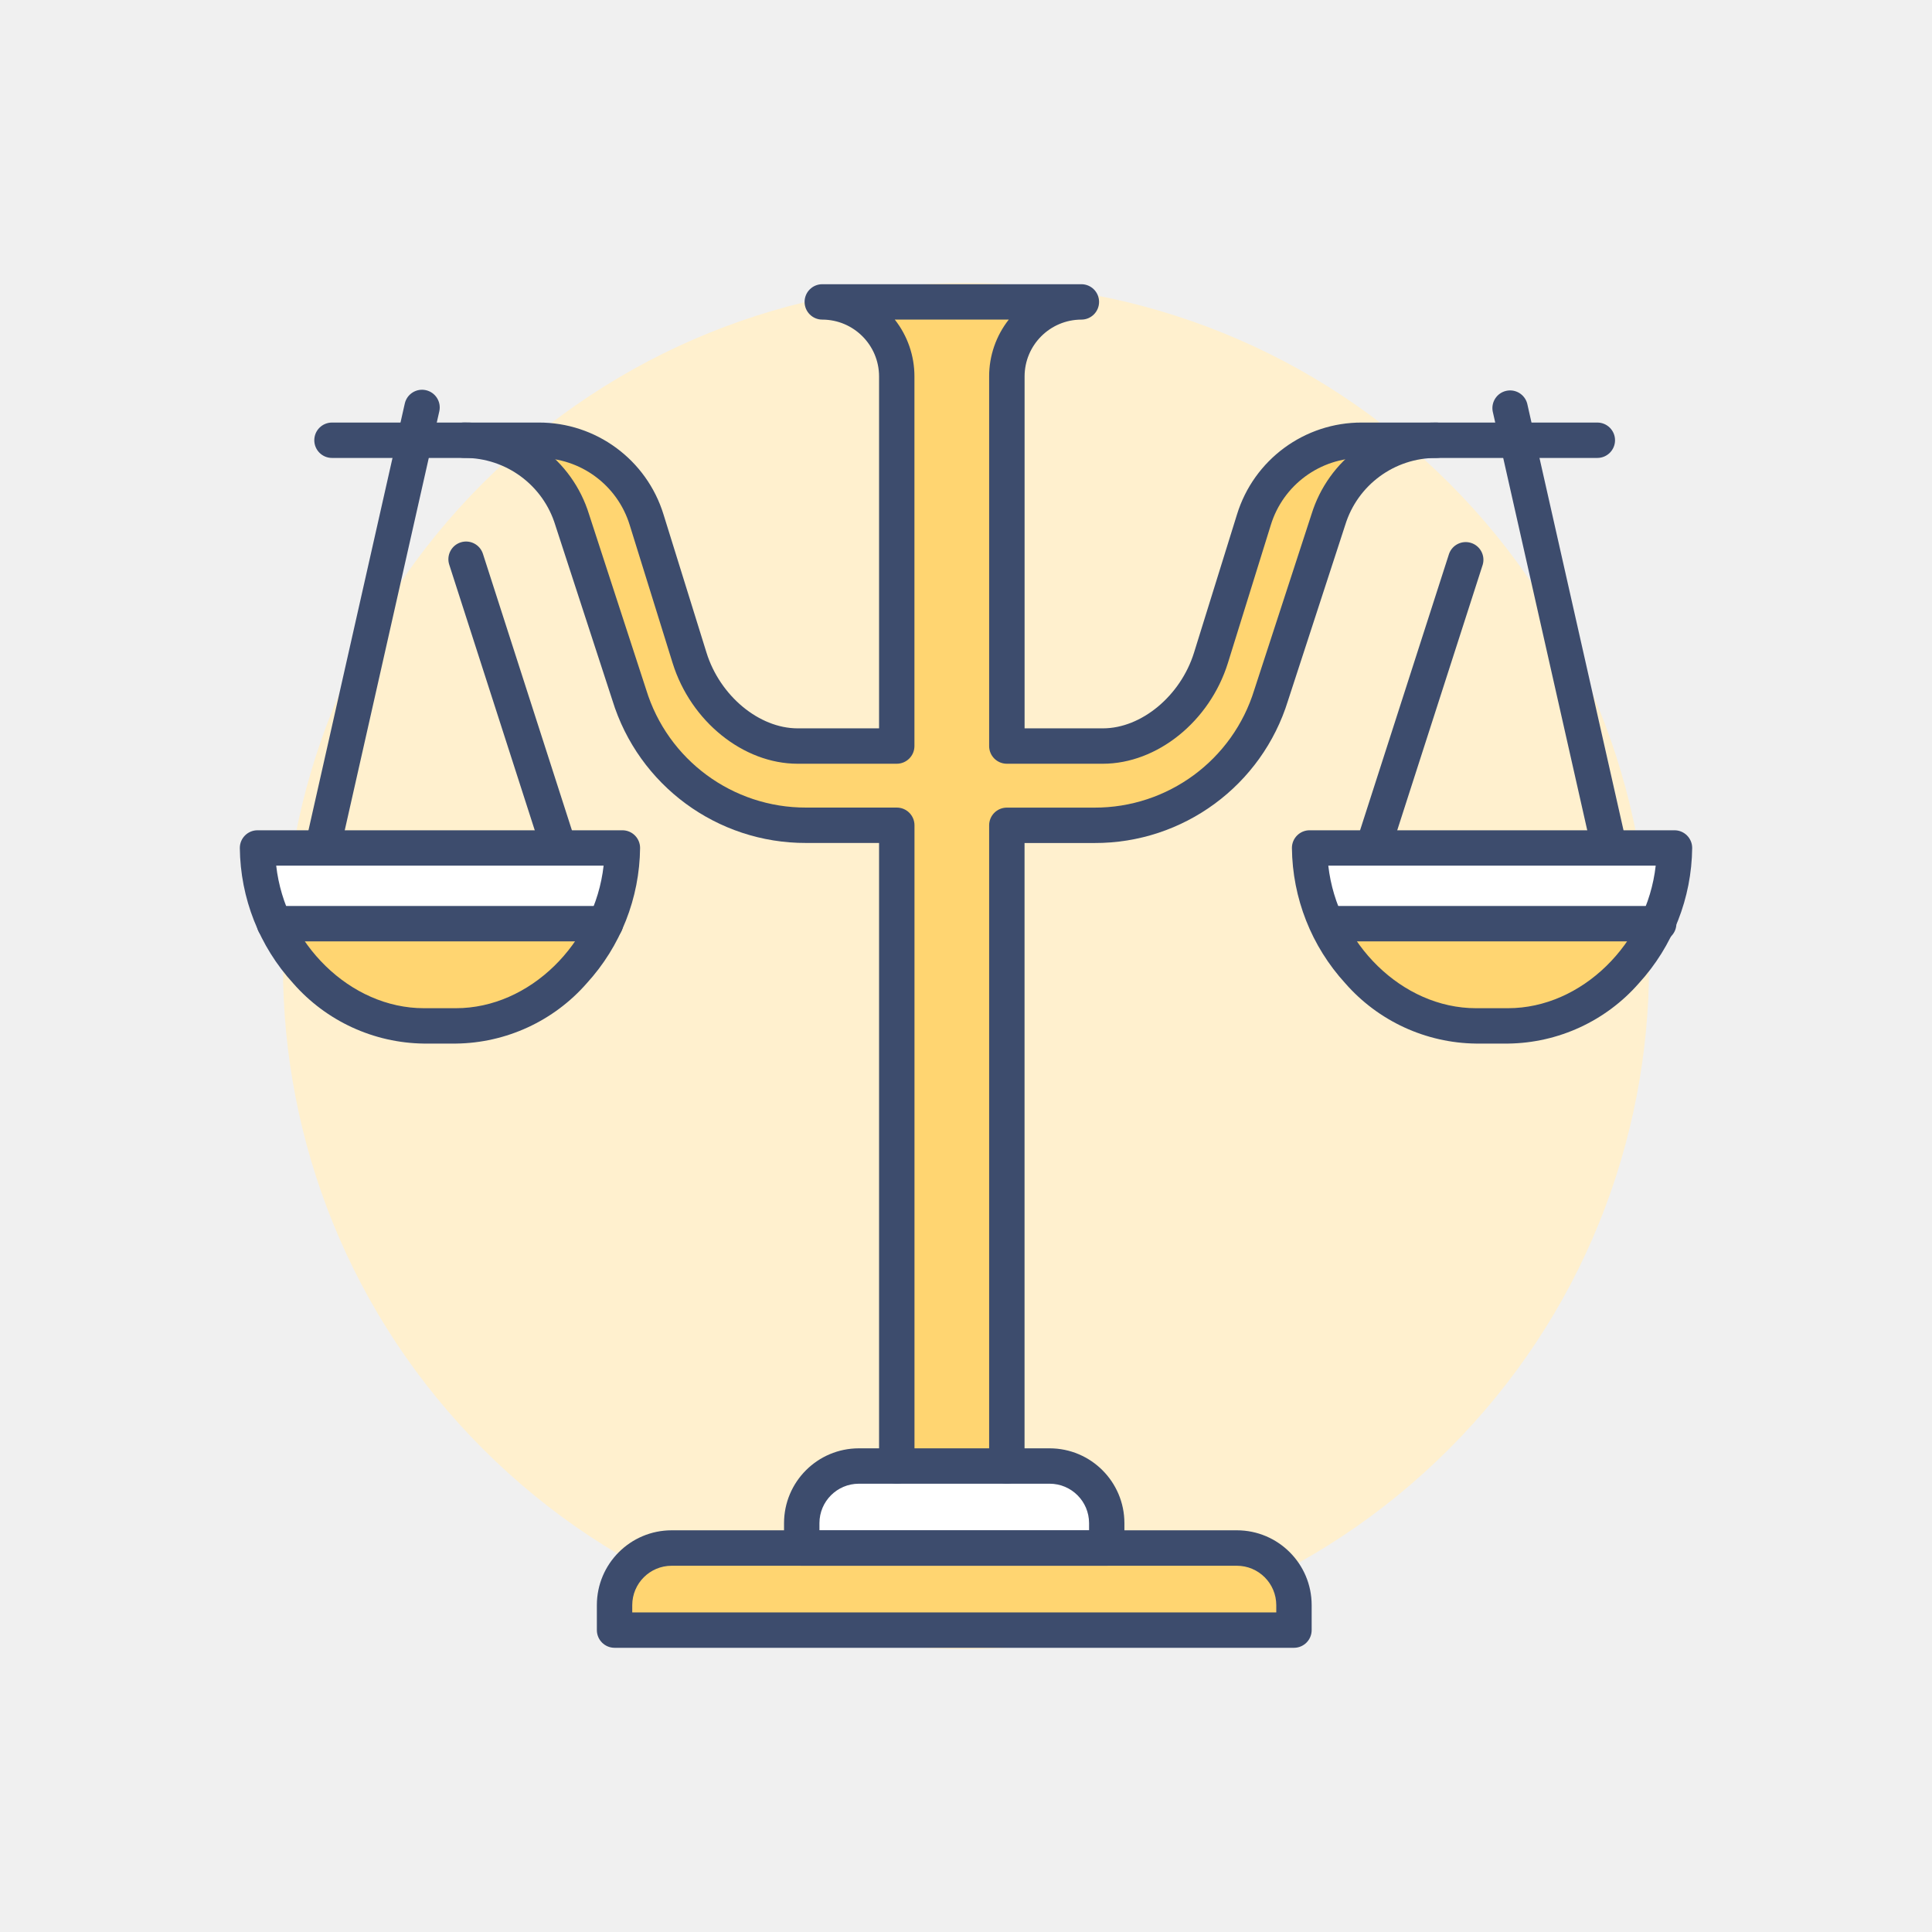
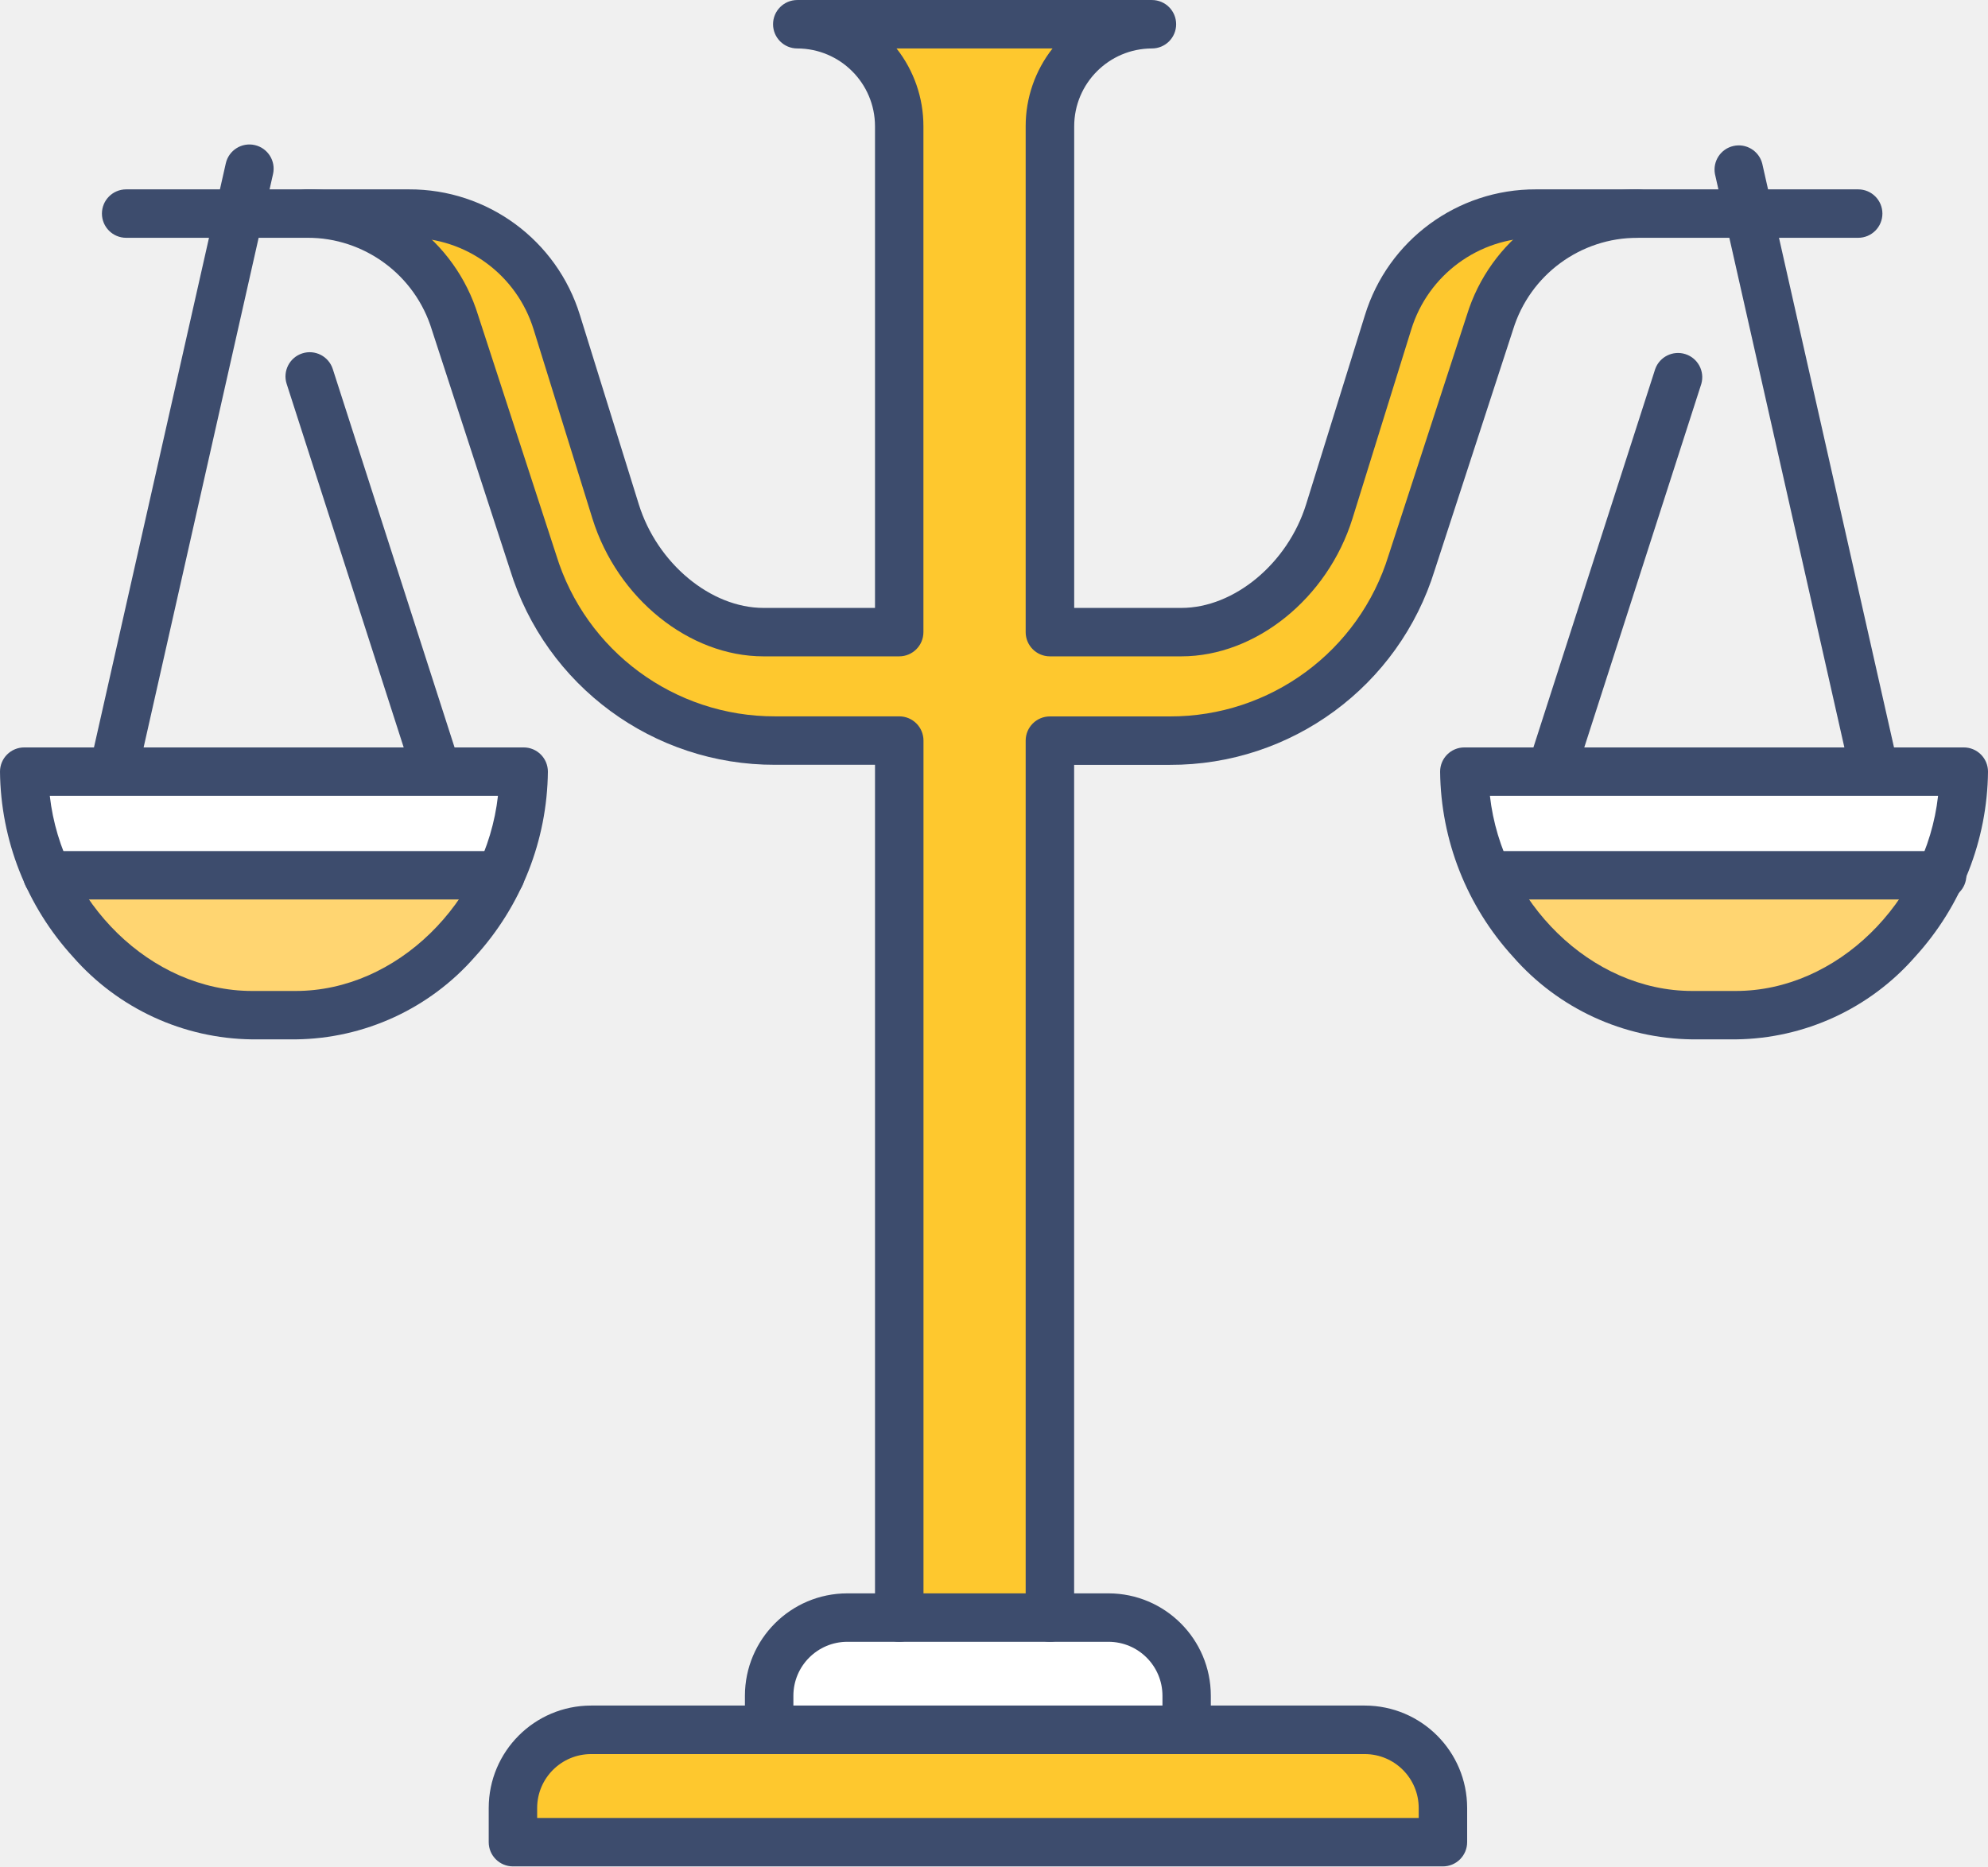
- <svg xmlns="http://www.w3.org/2000/svg" width="119.074" height="119.074" viewBox="0 0 119.074 119.074">
-   <defs>
-     <style>.a{fill:#fff0ce;}.b{fill:#ffd571;}.c{fill:#fff;}.d{fill:#3d4c6d;}.e{fill:none;stroke:#3d4c6d;stroke-linecap:round;stroke-linejoin:round;stroke-width:12px;}</style>
-   </defs>
-   <circle class="a" cx="42.099" cy="42.099" r="42.099" transform="translate(0 59.537) rotate(-45)" />
-   <g transform="translate(14.781 17.516)">
-     <path class="b" d="M0,0H22.532a10.8,10.8,0,0,1-10.8,10.8H10.8A10.8,10.8,0,0,1,0,0Z" transform="translate(1.068 34.894)" />
-     <path class="c" d="M2546.308,1828.7a10.174,10.174,0,0,0,.617-3.551v-.672h-22.532v.672a10.168,10.168,0,0,0,.617,3.551Z" transform="translate(-2523.325 -1789.579)" />
-     <path class="b" d="M0,0H22.532a10.8,10.8,0,0,1-10.8,10.8H10.8A10.8,10.8,0,0,1,0,0Z" transform="translate(65.912 34.894)" />
-     <path class="c" d="M2903.123,1828.7a10.179,10.179,0,0,0,.617-3.551v-.672h-22.532v.672a10.168,10.168,0,0,0,.617,3.551Z" transform="translate(-2815.296 -1789.579)" />
-     <g transform="translate(5.684 1.09)">
-       <path class="b" d="M2591.38,1710.21v-39.487h5.391a11.417,11.417,0,0,0,10.9-8.027l3.521-10.806a6.97,6.97,0,0,1,6.656-4.9h-4.592a6.971,6.971,0,0,0-6.656,4.9l-2.862,9.2a6.746,6.746,0,0,1-6.441,4.742h-5.919v-22.782a4.592,4.592,0,0,1,4.592-4.592H2580a4.592,4.592,0,0,1,4.592,4.592v22.782h-5.387a7.729,7.729,0,0,1-7.38-5.433l-2.647-8.513a6.971,6.971,0,0,0-6.656-4.9h-4.593a6.97,6.97,0,0,1,6.656,4.9l3.521,10.806a11.417,11.417,0,0,0,10.9,8.027h5.583v39.487h-2.255a3.6,3.6,0,0,0-3.6,3.6v1.457h-6.85a4.688,4.688,0,0,0-4.688,4.688v.369h41.874v-.369a4.688,4.688,0,0,0-4.688-4.688h-6.849v-1.457a3.6,3.6,0,0,0-3.6-3.6Z" transform="translate(-2549.792 -1638.463)" />
-     </g>
-     <path class="c" d="M5.057,0h8.684A5.057,5.057,0,0,1,18.8,5.057v0a0,0,0,0,1,0,0H0a0,0,0,0,1,0,0v0A5.057,5.057,0,0,1,5.057,0Z" transform="translate(34.632 72.838)" />
-     <g transform="translate(64.843 6.506)">
-       <path class="d" d="M2950.39,1697.159a1.09,1.09,0,0,1-1.062-.85l-6.029-26.713a1.091,1.091,0,0,1,2.127-.48l6.029,26.714a1.092,1.092,0,0,1-1.064,1.331Z" transform="translate(-2930.924 -1668.264)" />
-       <path class="d" d="M2898.683,1739.28a1.091,1.091,0,0,1-1.038-1.425l5.587-17.359a1.091,1.091,0,0,1,2.076.668l-5.588,17.359A1.091,1.091,0,0,1,2898.683,1739.28Z" transform="translate(-2893.547 -1710.385)" />
-       <path class="d" d="M2888.652,1830.8h-1.979a10.879,10.879,0,0,1-8.056-3.714,12.547,12.547,0,0,1-3.289-8.342,1.09,1.09,0,0,1,1.09-1.09h22.489a1.09,1.09,0,0,1,1.09,1.09,12.55,12.55,0,0,1-3.288,8.342A10.881,10.881,0,0,1,2888.652,1830.8Zm-11.082-10.965c.539,4.792,4.562,8.785,9.1,8.785h1.979c4.542,0,8.564-3.993,9.1-8.785Z" transform="translate(-2875.328 -1790.504)" />
-     </g>
-     <g transform="translate(0 6.506)">
-       <path class="d" d="M2542.232,1697.158a1.091,1.091,0,0,1-1.065-1.331l6.029-26.713a1.09,1.09,0,1,1,2.127.48l-6.029,26.713A1.091,1.091,0,0,1,2542.232,1697.158Z" transform="translate(-2537.029 -1668.264)" />
-       <path class="d" d="M2595.924,1739.278a1.091,1.091,0,0,1-1.037-.757l-5.588-17.358a1.09,1.09,0,1,1,2.076-.669l5.587,17.359a1.092,1.092,0,0,1-1.038,1.425Z" transform="translate(-2576.392 -1710.384)" />
-       <path class="d" d="M2531.838,1830.8h-1.979a10.881,10.881,0,0,1-8.057-3.714,12.549,12.549,0,0,1-3.288-8.342,1.09,1.09,0,0,1,1.09-1.09h22.489a1.09,1.09,0,0,1,1.09,1.09,12.545,12.545,0,0,1-3.289,8.342A10.878,10.878,0,0,1,2531.838,1830.8Zm-11.082-10.965c.539,4.792,4.562,8.785,9.1,8.785h1.979c4.542,0,8.564-3.993,9.1-8.785Z" transform="translate(-2518.514 -1790.504)" />
-     </g>
-     <path class="e" d="M2759.976,1638.463" transform="translate(-2716.095 -1637.373)" />
-     <path class="d" d="M2592.389,1662.018h-5.919a1.09,1.09,0,0,1-1.09-1.09v-22.783a5.654,5.654,0,0,1,1.21-3.5h-7.024a5.654,5.654,0,0,1,1.21,3.5v22.783a1.091,1.091,0,0,1-1.091,1.09h-6.111c-3.343,0-6.58-2.608-7.7-6.2l-2.647-8.513a5.853,5.853,0,0,0-5.615-4.134h-12.734a1.09,1.09,0,0,1,0-2.181h12.734a8.024,8.024,0,0,1,7.7,5.667l2.648,8.513c.827,2.661,3.241,4.667,5.615,4.667h5.021v-21.692a3.506,3.506,0,0,0-3.5-3.5,1.09,1.09,0,1,1,0-2.181h15.969a1.09,1.09,0,0,1,0,2.181,3.506,3.506,0,0,0-3.5,3.5v21.692h4.828c2.374,0,4.788-2.006,5.615-4.667l2.647-8.513a8.024,8.024,0,0,1,7.7-5.667h14.51a1.09,1.09,0,0,1,0,2.181h-14.51a5.853,5.853,0,0,0-5.615,4.134l-2.647,8.513C2598.97,1659.411,2595.733,1662.018,2592.389,1662.018Z" transform="translate(-2539.198 -1632.463)" />
-     <path class="d" d="M2773.732,1744.787a1.09,1.09,0,0,1-1.09-1.09v-39.487a1.09,1.09,0,0,1,1.09-1.091h5.391a10.279,10.279,0,0,0,9.861-7.26l3.526-10.82a8.019,8.019,0,0,1,7.693-5.653,1.09,1.09,0,0,1,0,2.181,5.854,5.854,0,0,0-5.615,4.134l-3.525,10.82a12.446,12.446,0,0,1-11.939,8.779h-4.3v38.4A1.09,1.09,0,0,1,2773.732,1744.787Z" transform="translate(-2726.46 -1670.859)" />
-     <path class="d" d="M2616.346,1744.787a1.09,1.09,0,0,1-1.09-1.09v-38.4h-4.493a12.451,12.451,0,0,1-11.943-8.793l-3.517-10.792a5.858,5.858,0,0,0-5.619-4.148,1.09,1.09,0,1,1,0-2.181,8.024,8.024,0,0,1,7.7,5.667l3.516,10.792a10.284,10.284,0,0,0,9.865,7.274h5.583a1.091,1.091,0,0,1,1.091,1.091V1743.7A1.09,1.09,0,0,1,2616.346,1744.787Z" transform="translate(-2575.858 -1670.859)" />
-     <path class="d" d="M2722.975,2034.506h-18.8a1.09,1.09,0,0,1-1.09-1.09v-1.539a4.614,4.614,0,0,1,4.608-4.609h11.762a4.614,4.614,0,0,1,4.608,4.609v1.539A1.091,1.091,0,0,1,2722.975,2034.506Zm-17.708-2.181h16.618v-.448a2.431,2.431,0,0,0-2.428-2.428h-11.762a2.431,2.431,0,0,0-2.428,2.428Z" transform="translate(-2669.544 -1955.52)" />
-     <path class="d" d="M2682.563,2062.334h-41.874a1.091,1.091,0,0,1-1.09-1.09V2059.7a4.614,4.614,0,0,1,4.609-4.608h34.837a4.613,4.613,0,0,1,4.609,4.608v1.539A1.091,1.091,0,0,1,2682.563,2062.334Zm-40.783-2.181h39.693v-.448a2.431,2.431,0,0,0-2.428-2.428h-34.837a2.43,2.43,0,0,0-2.428,2.428Z" transform="translate(-2617.594 -1978.292)" />
-     <path class="d" d="M2902.943,1845.52h-20.4a1.09,1.09,0,1,1,0-2.181h20.4a1.09,1.09,0,1,1,0,2.181Z" transform="translate(-2815.495 -1805.017)" />
-     <path class="d" d="M2545.748,1845.52h-20.4a1.09,1.09,0,1,1,0-2.181h20.4a1.09,1.09,0,1,1,0,2.181Z" transform="translate(-2523.214 -1805.017)" />
+ <svg xmlns="http://www.w3.org/2000/svg" width="89.512" height="84.042" viewBox="0 0 89.512 84.042">
+   <path d="M0,0H22.532a10.8,10.8,0,0,1-10.8,10.8H10.8A10.8,10.8,0,0,1,0,0Z" transform="translate(1.068 34.894)" fill="#ffd571" />
+   <path d="M2546.308,1828.7a10.174,10.174,0,0,0,.617-3.551v-.672h-22.532v.672a10.168,10.168,0,0,0,.617,3.551Z" transform="translate(-2523.325 -1789.579)" fill="#fff" />
+   <path d="M0,0H22.532a10.8,10.8,0,0,1-10.8,10.8H10.8A10.8,10.8,0,0,1,0,0Z" transform="translate(65.912 34.894)" fill="#ffd571" />
+   <path d="M2903.123,1828.7a10.179,10.179,0,0,0,.617-3.551v-.672h-22.532v.672a10.168,10.168,0,0,0,.617,3.551Z" transform="translate(-2815.296 -1789.579)" fill="#fff" />
+   <g transform="translate(5.684 1.09)">
+     <path d="M2591.38,1710.21v-39.487h5.391a11.417,11.417,0,0,0,10.9-8.027l3.521-10.806a6.97,6.97,0,0,1,6.656-4.9h-4.592a6.971,6.971,0,0,0-6.656,4.9l-2.862,9.2a6.746,6.746,0,0,1-6.441,4.742h-5.919v-22.782a4.592,4.592,0,0,1,4.592-4.592H2580a4.592,4.592,0,0,1,4.592,4.592v22.782h-5.387a7.729,7.729,0,0,1-7.38-5.433l-2.647-8.513a6.971,6.971,0,0,0-6.656-4.9h-4.593a6.97,6.97,0,0,1,6.656,4.9l3.521,10.806a11.417,11.417,0,0,0,10.9,8.027h5.583v39.487h-2.255a3.6,3.6,0,0,0-3.6,3.6v1.457h-6.85a4.688,4.688,0,0,0-4.688,4.688v.369h41.874v-.369a4.688,4.688,0,0,0-4.688-4.688h-6.849v-1.457a3.6,3.6,0,0,0-3.6-3.6Z" transform="translate(-2549.792 -1638.463)" fill="#fec82e" />
  </g>
+   <path d="M5.057,0h8.684A5.057,5.057,0,0,1,18.8,5.057v0a0,0,0,0,1,0,0H0a0,0,0,0,1,0,0v0A5.057,5.057,0,0,1,5.057,0Z" transform="translate(34.632 72.838)" fill="#fff" />
+   <g transform="translate(64.843 6.506)">
+     <path d="M2950.39,1697.159a1.09,1.09,0,0,1-1.062-.85l-6.029-26.713a1.091,1.091,0,0,1,2.127-.48l6.029,26.714a1.092,1.092,0,0,1-1.064,1.331Z" transform="translate(-2930.924 -1668.264)" fill="#3d4c6d" />
+     <path d="M2898.683,1739.28a1.091,1.091,0,0,1-1.038-1.425l5.587-17.359a1.091,1.091,0,0,1,2.076.668l-5.588,17.359A1.091,1.091,0,0,1,2898.683,1739.28Z" transform="translate(-2893.547 -1710.385)" fill="#3d4c6d" />
+     <path d="M2888.652,1830.8h-1.979a10.879,10.879,0,0,1-8.056-3.714,12.547,12.547,0,0,1-3.289-8.342,1.09,1.09,0,0,1,1.09-1.09h22.489a1.09,1.09,0,0,1,1.09,1.09,12.55,12.55,0,0,1-3.288,8.342A10.881,10.881,0,0,1,2888.652,1830.8Zm-11.082-10.965c.539,4.792,4.562,8.785,9.1,8.785h1.979c4.542,0,8.564-3.993,9.1-8.785Z" transform="translate(-2875.328 -1790.504)" fill="#3d4c6d" />
+   </g>
+   <g transform="translate(0 6.506)">
+     <path d="M2542.232,1697.158a1.091,1.091,0,0,1-1.065-1.331l6.029-26.713a1.09,1.09,0,1,1,2.127.48l-6.029,26.713A1.091,1.091,0,0,1,2542.232,1697.158Z" transform="translate(-2537.029 -1668.264)" fill="#3d4c6d" />
+     <path d="M2595.924,1739.278a1.091,1.091,0,0,1-1.037-.757l-5.588-17.358a1.09,1.09,0,1,1,2.076-.669l5.587,17.359a1.092,1.092,0,0,1-1.038,1.425Z" transform="translate(-2576.392 -1710.384)" fill="#3d4c6d" />
+     <path d="M2531.838,1830.8h-1.979a10.881,10.881,0,0,1-8.057-3.714,12.549,12.549,0,0,1-3.288-8.342,1.09,1.09,0,0,1,1.09-1.09h22.489a1.09,1.09,0,0,1,1.09,1.09,12.545,12.545,0,0,1-3.289,8.342A10.878,10.878,0,0,1,2531.838,1830.8Zm-11.082-10.965c.539,4.792,4.562,8.785,9.1,8.785h1.979c4.542,0,8.564-3.993,9.1-8.785Z" transform="translate(-2518.514 -1790.504)" fill="#3d4c6d" />
+   </g>
+   <path d="M2759.976,1638.463" transform="translate(-2716.095 -1637.373)" fill="none" stroke="#3d4c6d" stroke-linecap="round" stroke-linejoin="round" stroke-width="12" />
+   <path d="M2592.389,1662.018h-5.919a1.09,1.09,0,0,1-1.09-1.09v-22.783a5.654,5.654,0,0,1,1.21-3.5h-7.024a5.654,5.654,0,0,1,1.21,3.5v22.783a1.091,1.091,0,0,1-1.091,1.09h-6.111c-3.343,0-6.58-2.608-7.7-6.2l-2.647-8.513a5.853,5.853,0,0,0-5.615-4.134h-12.734a1.09,1.09,0,0,1,0-2.181h12.734a8.024,8.024,0,0,1,7.7,5.667l2.648,8.513c.827,2.661,3.241,4.667,5.615,4.667h5.021v-21.692a3.506,3.506,0,0,0-3.5-3.5,1.09,1.09,0,1,1,0-2.181h15.969a1.09,1.09,0,0,1,0,2.181,3.506,3.506,0,0,0-3.5,3.5v21.692h4.828c2.374,0,4.788-2.006,5.615-4.667l2.647-8.513a8.024,8.024,0,0,1,7.7-5.667h14.51a1.09,1.09,0,0,1,0,2.181h-14.51a5.853,5.853,0,0,0-5.615,4.134l-2.647,8.513C2598.97,1659.411,2595.733,1662.018,2592.389,1662.018Z" transform="translate(-2539.198 -1632.463)" fill="#3d4c6d" />
+   <path d="M2773.732,1744.787a1.09,1.09,0,0,1-1.09-1.09v-39.487a1.09,1.09,0,0,1,1.09-1.091h5.391a10.279,10.279,0,0,0,9.861-7.26l3.526-10.82a8.019,8.019,0,0,1,7.693-5.653,1.09,1.09,0,0,1,0,2.181,5.854,5.854,0,0,0-5.615,4.134l-3.525,10.82a12.446,12.446,0,0,1-11.939,8.779h-4.3v38.4A1.09,1.09,0,0,1,2773.732,1744.787Z" transform="translate(-2726.46 -1670.859)" fill="#3d4c6d" />
+   <path d="M2616.346,1744.787a1.09,1.09,0,0,1-1.09-1.09v-38.4h-4.493a12.451,12.451,0,0,1-11.943-8.793l-3.517-10.792a5.858,5.858,0,0,0-5.619-4.148,1.09,1.09,0,1,1,0-2.181,8.024,8.024,0,0,1,7.7,5.667l3.516,10.792a10.284,10.284,0,0,0,9.865,7.274h5.583a1.091,1.091,0,0,1,1.091,1.091V1743.7A1.09,1.09,0,0,1,2616.346,1744.787Z" transform="translate(-2575.858 -1670.859)" fill="#3d4c6d" />
+   <path d="M2722.975,2034.506h-18.8a1.09,1.09,0,0,1-1.09-1.09v-1.539a4.614,4.614,0,0,1,4.608-4.609h11.762a4.614,4.614,0,0,1,4.608,4.609v1.539A1.091,1.091,0,0,1,2722.975,2034.506Zm-17.708-2.181h16.618v-.448a2.431,2.431,0,0,0-2.428-2.428h-11.762a2.431,2.431,0,0,0-2.428,2.428Z" transform="translate(-2669.544 -1955.52)" fill="#3d4c6d" />
+   <path d="M2682.563,2062.334h-41.874a1.091,1.091,0,0,1-1.09-1.09V2059.7a4.614,4.614,0,0,1,4.609-4.608h34.837a4.613,4.613,0,0,1,4.609,4.608v1.539A1.091,1.091,0,0,1,2682.563,2062.334Zm-40.783-2.181h39.693v-.448a2.431,2.431,0,0,0-2.428-2.428h-34.837a2.43,2.43,0,0,0-2.428,2.428Z" transform="translate(-2617.594 -1978.292)" fill="#3d4c6d" />
+   <path d="M2902.943,1845.52h-20.4a1.09,1.09,0,1,1,0-2.181h20.4a1.09,1.09,0,1,1,0,2.181Z" transform="translate(-2815.495 -1805.017)" fill="#3d4c6d" />
+   <path d="M2545.748,1845.52h-20.4a1.09,1.09,0,1,1,0-2.181h20.4a1.09,1.09,0,1,1,0,2.181Z" transform="translate(-2523.214 -1805.017)" fill="#3d4c6d" />
</svg>
